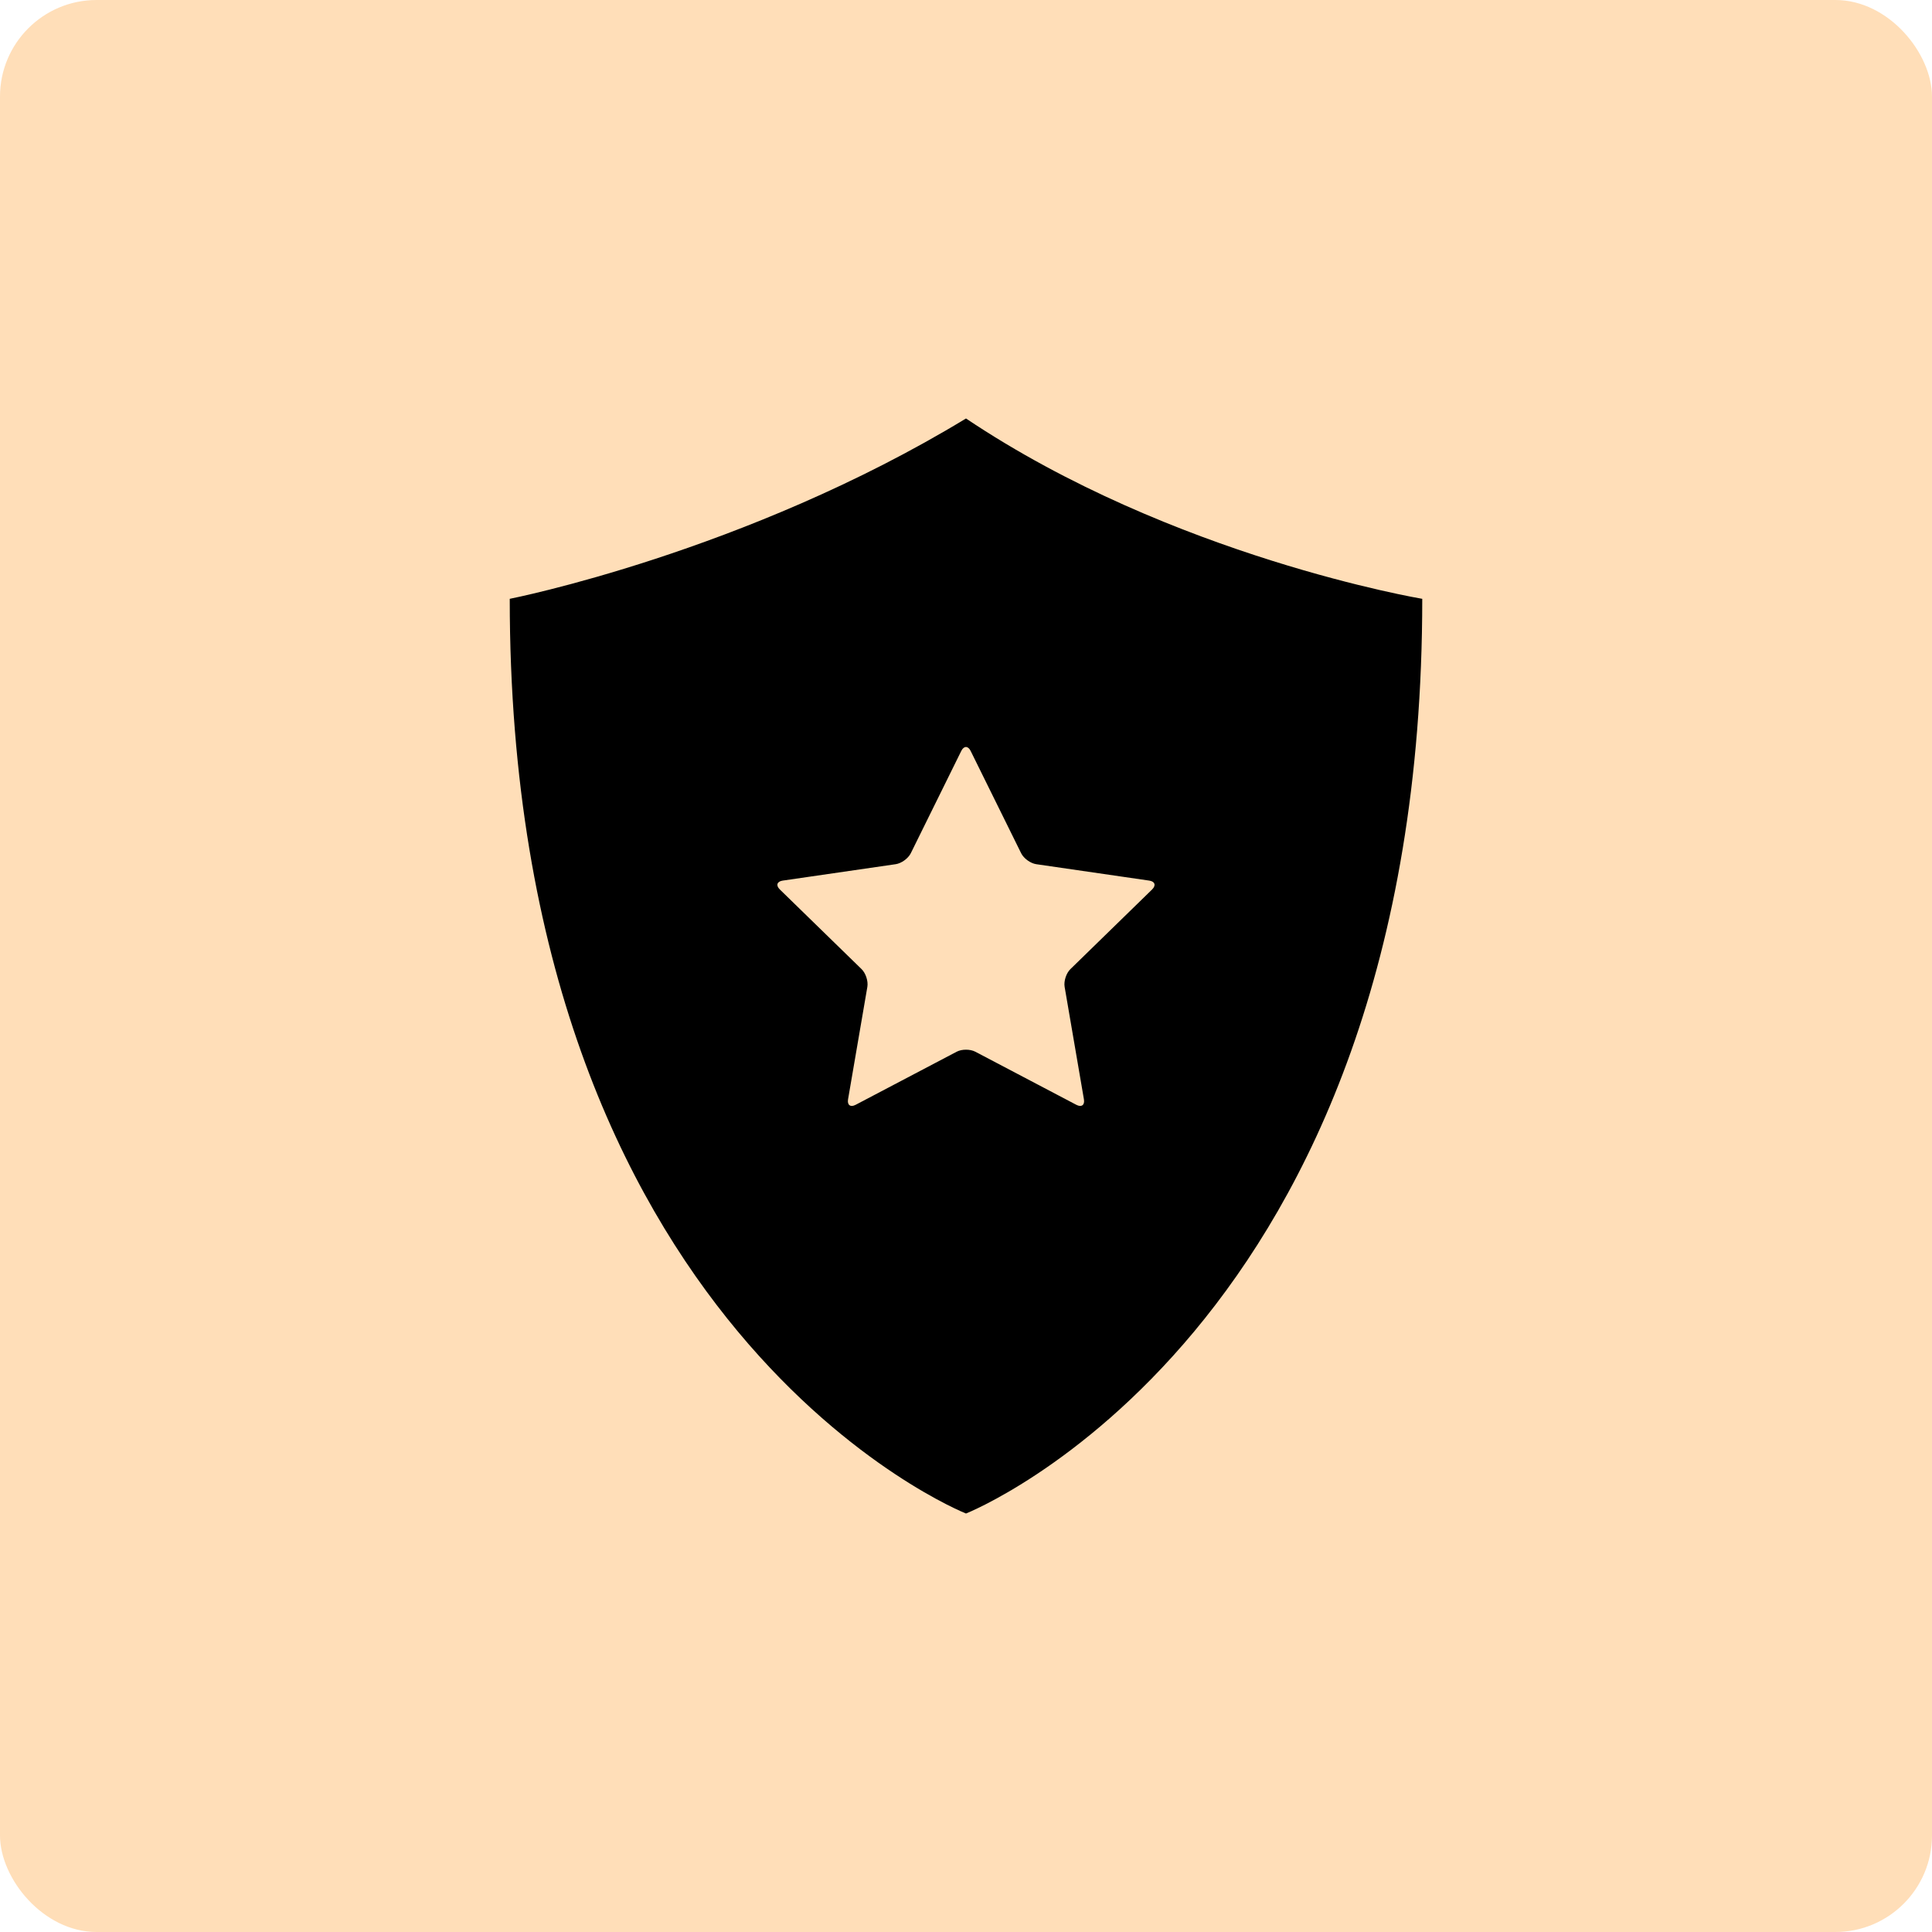
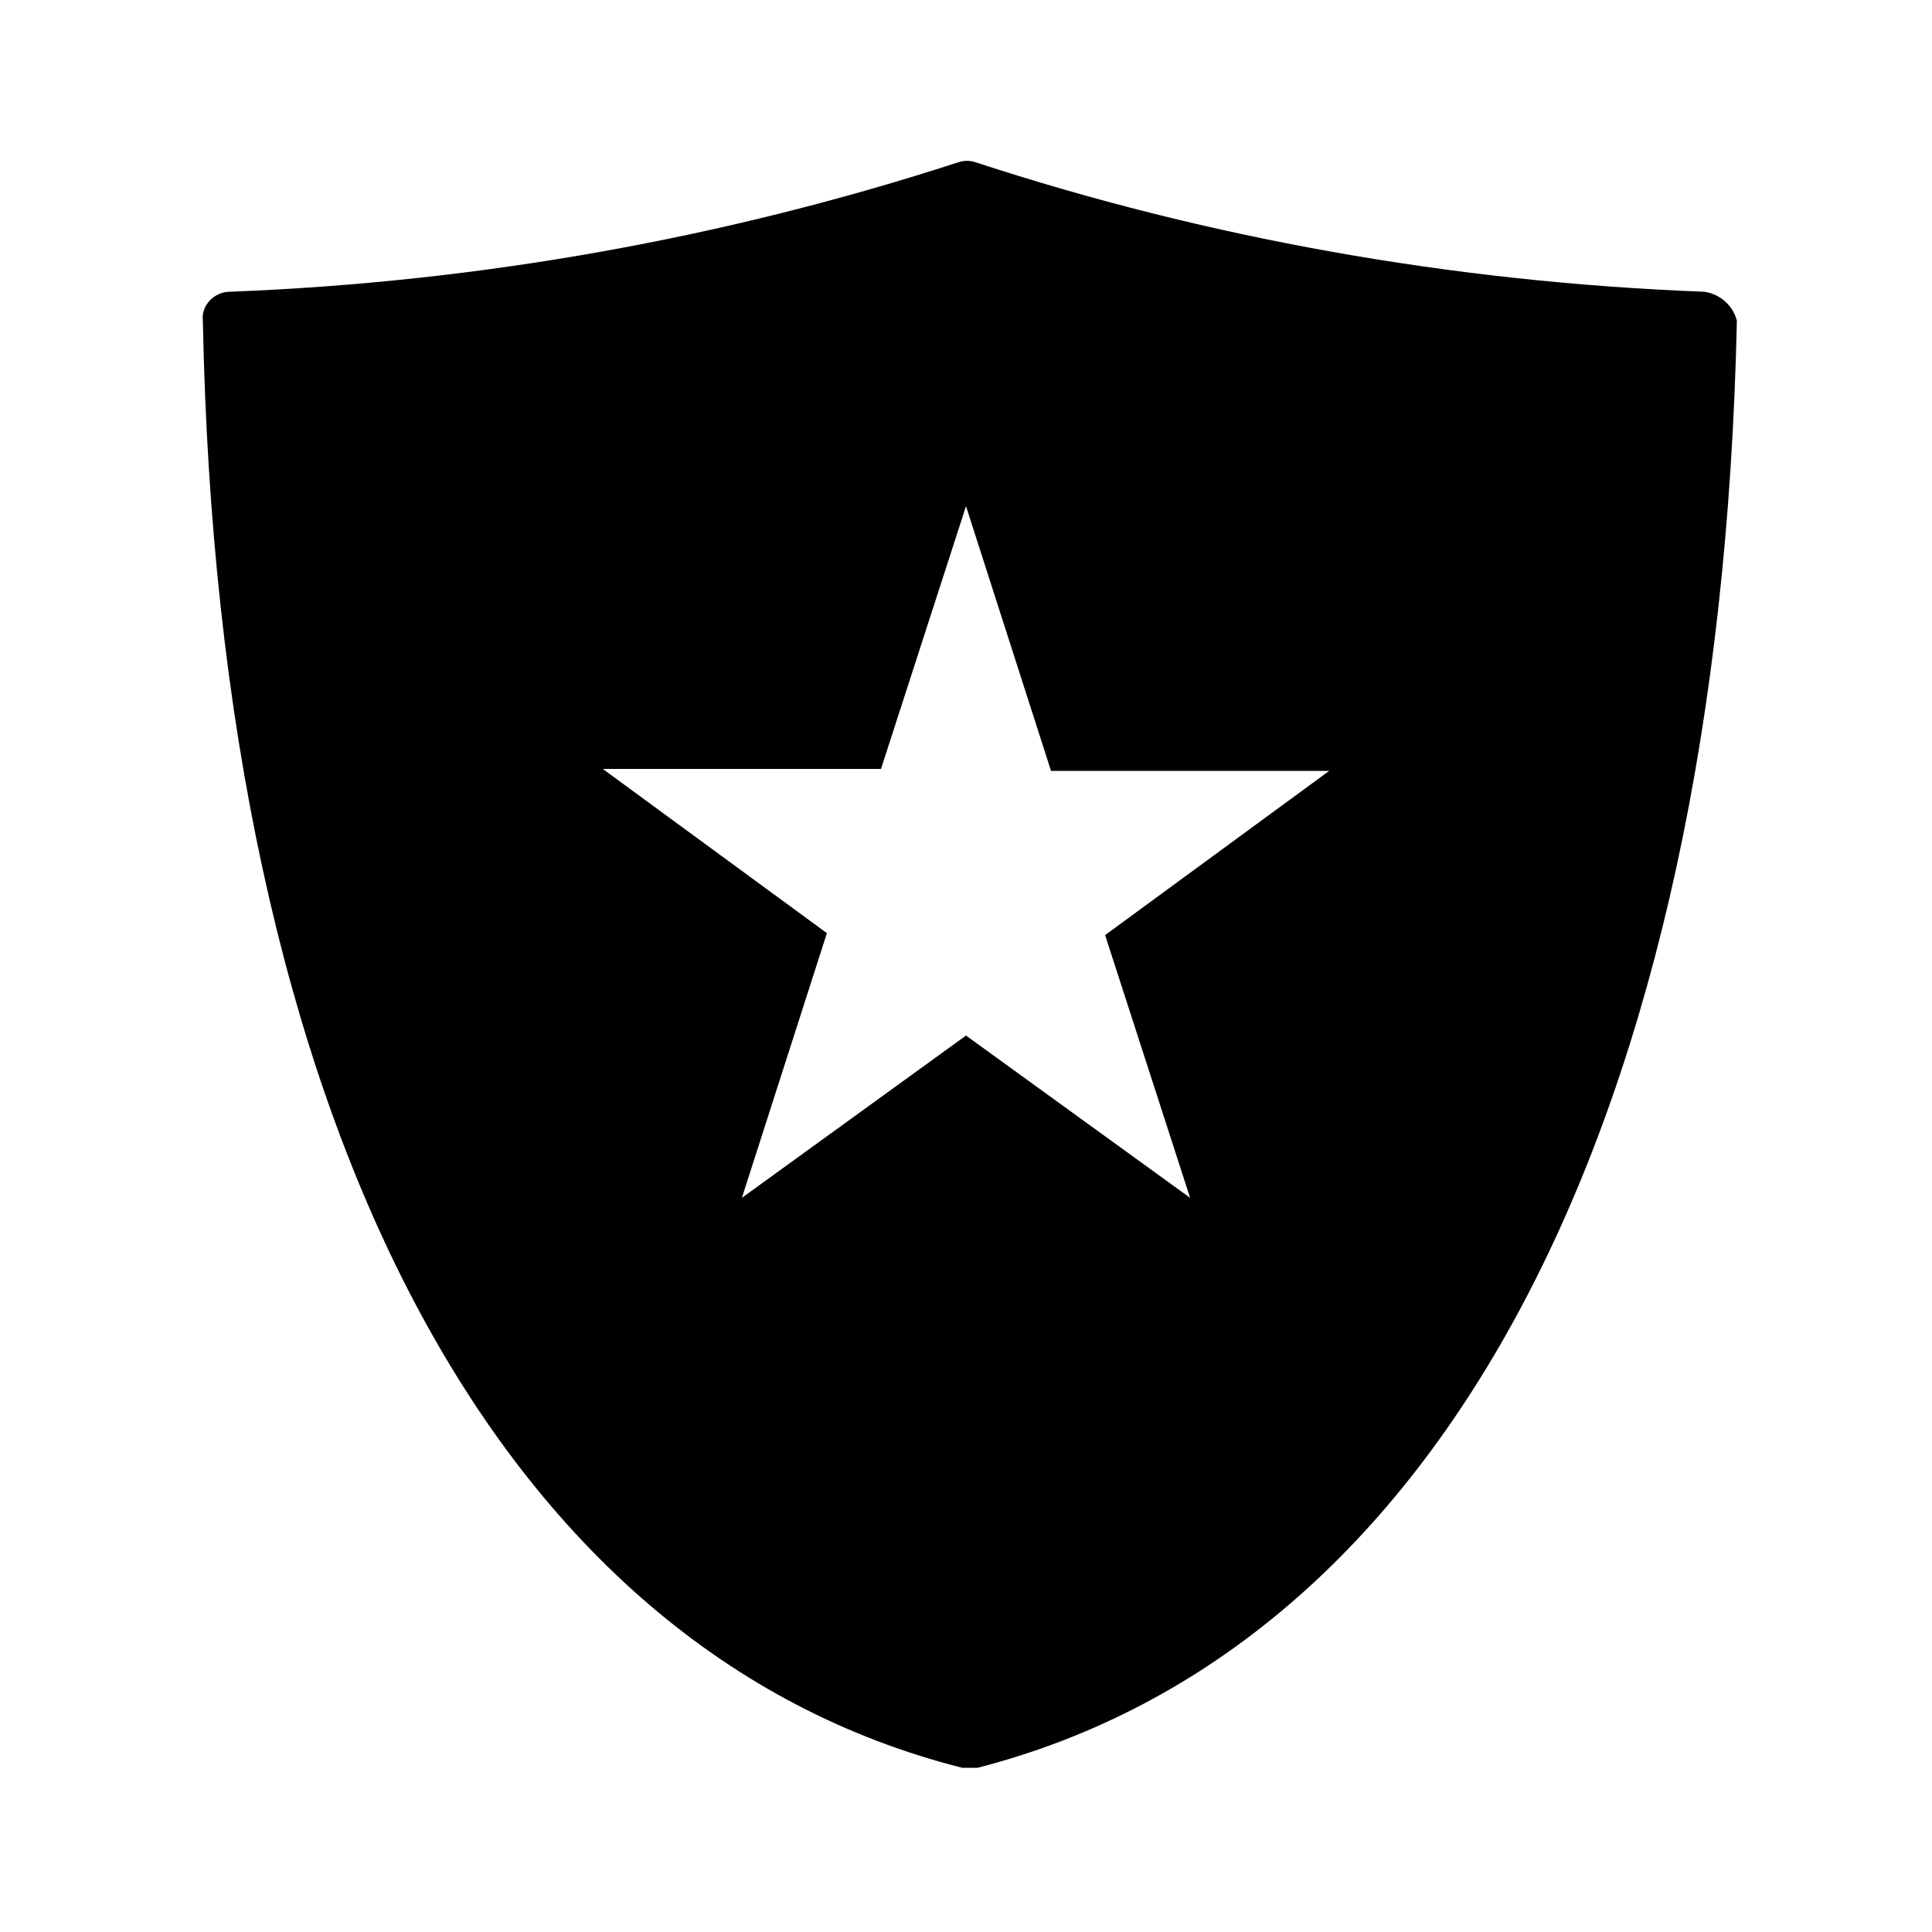
- <svg xmlns="http://www.w3.org/2000/svg" width="1200pt" height="1200pt" version="1.1" viewBox="0 0 1200 1200">
-   <g>
-     <path d="m60 0h1080c33.137 0 60 33.137 60 60v1080c0 33.137-26.863 60-60 60h-1080c-33.137 0-60-33.137-60-60v-1080c0-33.137 26.863-60 60-60z" fill="#ffdeb8" />
-     <path d="m600 259.93c-137.23 83.332-283.39 112.01-283.39 112.01 0 456.12 283.39 568.13 283.39 568.13s283.39-112.01 283.39-568.13c0 0-155.07-25.98-283.39-112.01zm64.836 342.02c-2.578 2.508-4.188 7.457-3.574 11.004l11.984 69.875c0.605 3.551-1.496 5.07-4.68 3.41l-62.777-32.996c-3.195-1.676-8.402-1.676-11.578 0l-62.793 32.996c-3.176 1.664-5.281 0.145-4.68-3.41l11.992-69.875c0.605-3.543-1.004-8.496-3.582-11.004l-50.785-49.492c-2.594-2.508-1.777-4.981 1.777-5.5l70.191-10.195c3.566-0.516 7.769-3.566 9.371-6.793l31.379-63.578c1.594-3.219 4.195-3.219 5.789 0l31.391 63.578c1.594 3.227 5.812 6.281 9.363 6.793l70.191 10.195c3.566 0.52 4.359 2.992 1.785 5.5z" />
-   </g>
+ <svg xmlns="http://www.w3.org/2000/svg" version="1.1" x="0px" y="0px" viewBox="0 0 100 100" style="enable-background:new 0 0 100 100;" xml:space="preserve">
+   <path d="M88.2,15.1c-13.1-0.5-25.8-2.8-37.7-6.7c-0.3-0.1-0.6-0.1-0.9,0c-12,3.9-24.7,6.2-37.7,6.7c-0.8,0-1.5,0.7-1.4,1.5  c0.8,41.5,15.2,68.8,39.3,74.9c0.1,0,0.2,0,0.4,0c0.1,0,0.2,0,0.4,0c24.1-6.2,38.4-33.5,39.3-74.9C89.7,15.8,89,15.2,88.2,15.1z   M61.6,62L50,53.6L38.4,62l4.4-13.7l-11.6-8.5h14.4L50,26.2l4.4,13.7h14.4l-11.6,8.5L61.6,62z" />
</svg>
